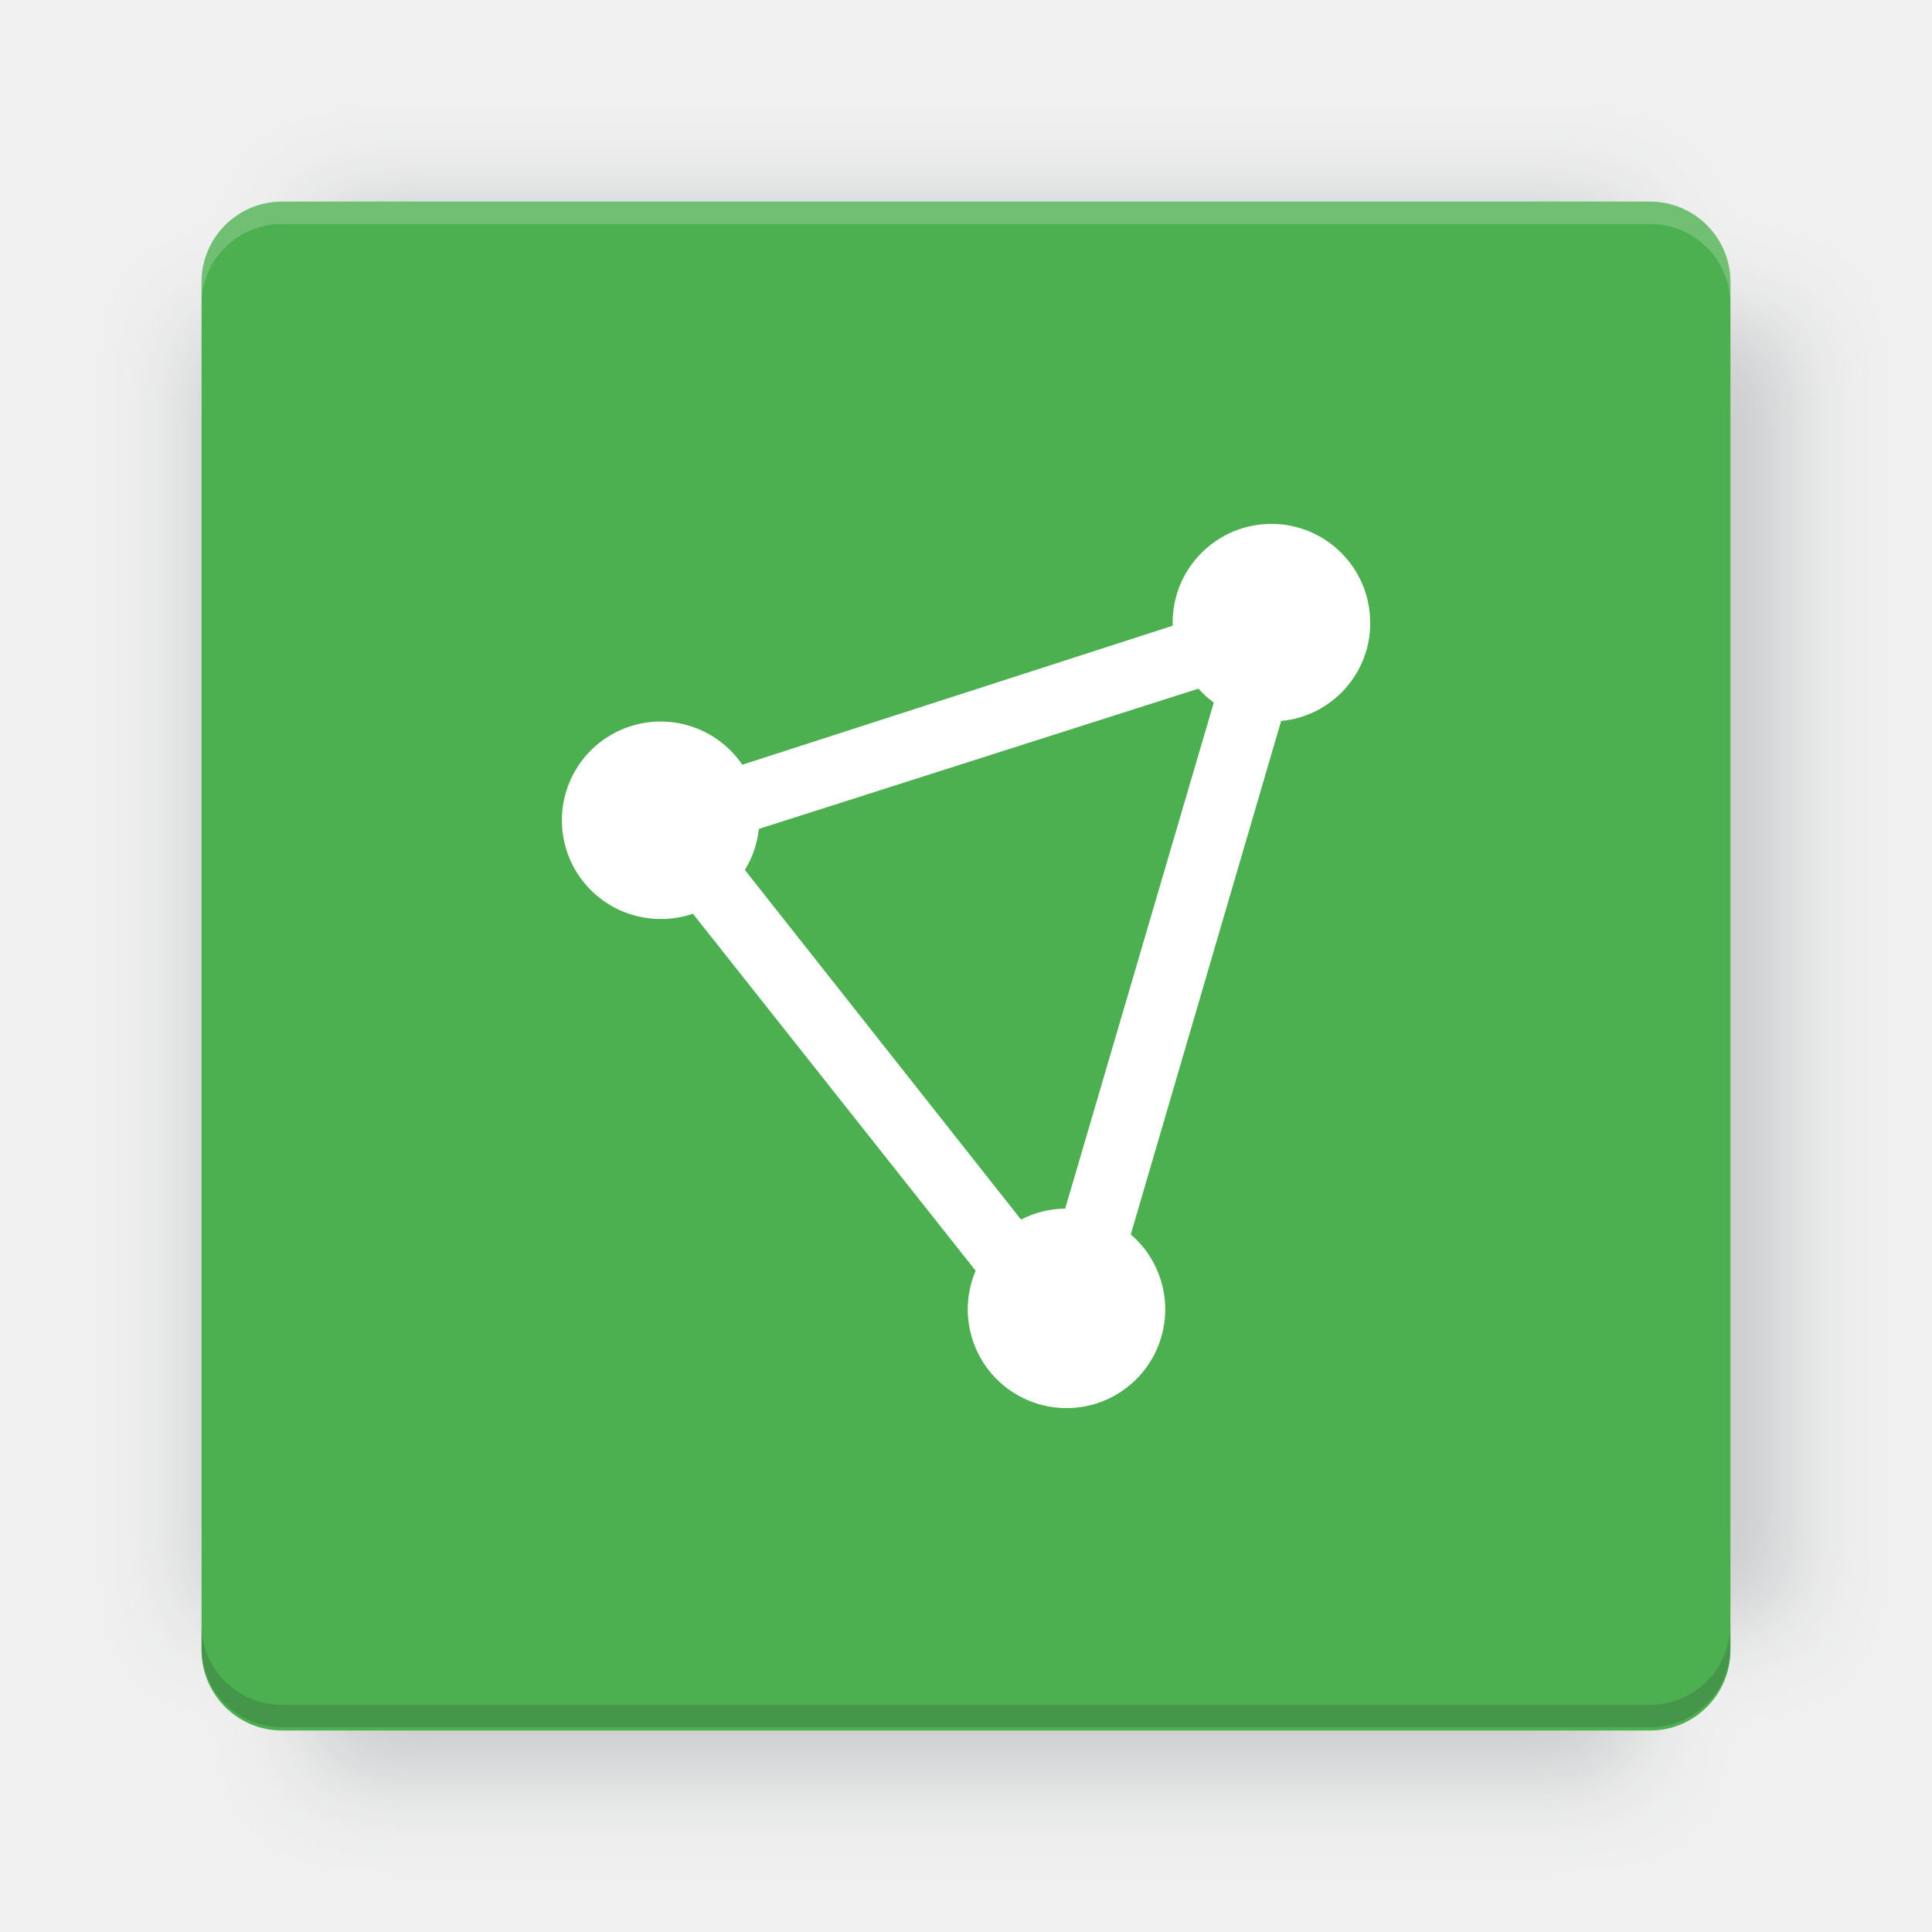
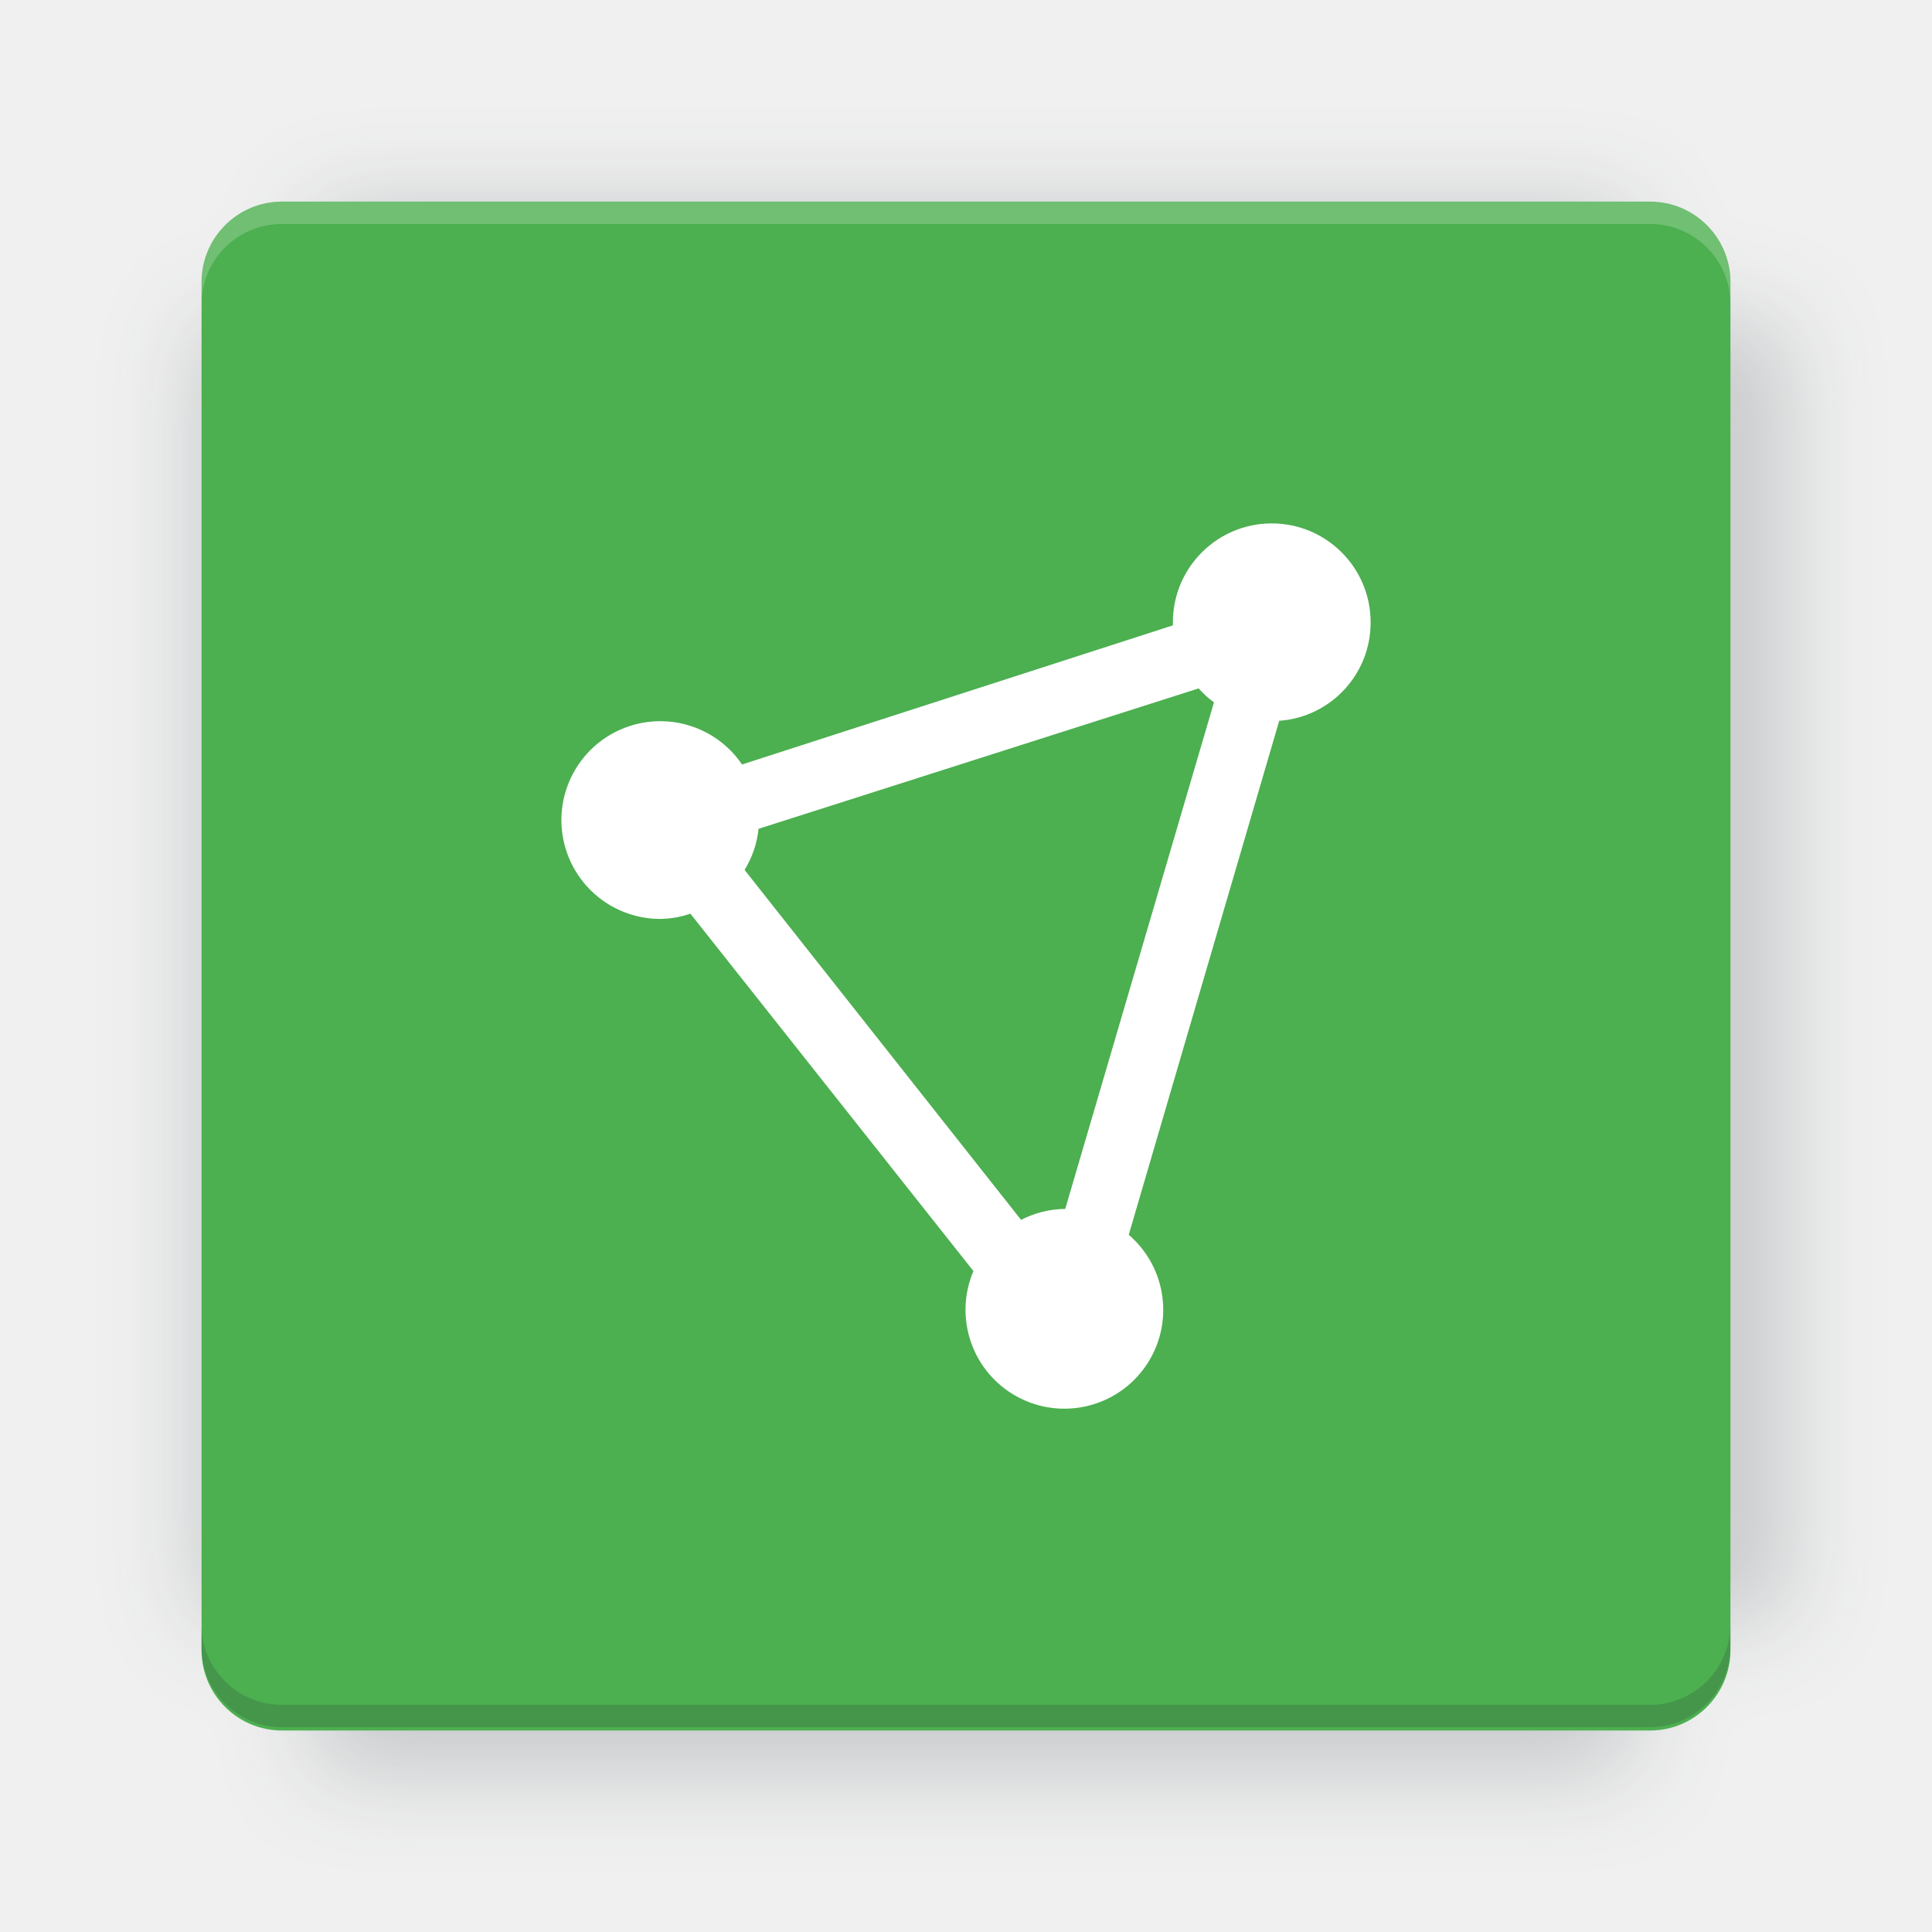
<svg xmlns="http://www.w3.org/2000/svg" version="1.1" viewBox="0 0 28.747 28.747">
  <defs>
    <filter id="filter6206-7" x="-.072" y="-.072" width="1.144" height="1.144" color-interpolation-filters="sRGB">
      <feGaussianBlur stdDeviation="0.658" />
    </filter>
  </defs>
  <g transform="translate(0 -1093.8)">
    <path transform="matrix(1.0781 0 0 1.0641 -.093733 2.7509)" d="m4.418 1028.2v1.605h-1.605v18.192h1.605v2.14h18.192v-2.14h2.14v-18.192h-2.14v-1.605z" fill="#263238" filter="url(#filter6206-7)" opacity=".2" />
    <rect x="2.999" y="1096.8" width="22.749" height="22.749" rx="1.197" ry="1.197" fill="#4caf50" />
    <g transform="translate(-22.32 1056.5)">
      <path d="m0 0h51.2v51.2h-51.2z" fill="none" stroke-width="1.067" />
      <g transform="matrix(.33601 0 0 .33601 1.5296 73.043)">
        <path d="m0 0h51.2v51.2h-51.2z" fill="none" stroke-width="1.067" />
      </g>
      <g transform="matrix(.37187 0 0 .37187 38.802 63.239)">
        <path d="m0 0h51.2v51.2h-51.2z" fill="none" stroke-width="1.067" />
        <g transform="matrix(2.6891 0 0 2.6891 -82.906 -48.45)">
          <path d="m0 0h51.2v51.2h-51.2z" fill="none" stroke-width="1.067" />
        </g>
      </g>
    </g>
    <path d="m4.196 1096.8c-0.663 0-1.198 0.535-1.198 1.198v0.333c0-0.663 0.535-1.198 1.198-1.198h20.354c0.663 0 1.198 0.534 1.198 1.198v-0.333c0-0.663-0.535-1.198-1.198-1.198z" fill="#fff" opacity=".2" />
    <rect x="128" y="546.52" width="42.667" height="42.667" fill="none" stroke-width="1.067" />
    <rect x="128" y="631.85" width="42.667" height="42.667" fill="none" stroke-width="1.067" />
    <rect x="128" y="674.52" width="42.667" height="42.667" fill="none" stroke-width="1.067" />
    <rect x="128" y="589.19" width="42.667" height="42.667" fill="none" stroke-width="1.067" />
    <rect x="128" y="717.19" width="42.667" height="42.667" fill="none" stroke-width="1.067" />
    <rect x="213.33" y="546.52" width="42.667" height="42.667" fill="none" stroke-width="1.067" />
    <rect x="213.33" y="631.85" width="42.667" height="42.667" fill="none" stroke-width="1.067" />
    <rect x="213.33" y="674.52" width="42.667" height="42.667" fill="none" stroke-width="1.067" />
    <rect x="213.33" y="589.19" width="42.667" height="42.667" fill="none" stroke-width="1.067" />
    <rect x="213.33" y="717.19" width="42.667" height="42.667" fill="none" stroke-width="1.067" />
    <rect x="298.67" y="546.52" width="42.667" height="42.667" fill="none" stroke-width="1.067" />
    <rect x="298.67" y="631.85" width="42.667" height="42.667" fill="none" stroke-width="1.067" />
    <rect x="298.67" y="674.52" width="42.667" height="42.667" fill="none" stroke-width="1.067" />
    <rect x="298.67" y="589.19" width="42.667" height="42.667" fill="none" stroke-width="1.067" />
    <rect x="298.67" y="717.19" width="42.667" height="42.667" fill="none" stroke-width="1.067" />
    <rect x="170.67" y="546.52" width="42.667" height="42.667" fill="none" stroke-width="1.067" />
    <rect x="170.67" y="631.85" width="42.667" height="42.667" fill="none" stroke-width="1.067" />
    <rect x="170.67" y="674.52" width="42.667" height="42.667" fill="none" stroke-width="1.067" />
    <rect x="170.67" y="589.19" width="42.667" height="42.667" fill="none" stroke-width="1.067" />
    <rect x="170.67" y="717.19" width="42.667" height="42.667" fill="none" stroke-width="1.067" />
    <rect x="256" y="546.52" width="42.667" height="42.667" fill="none" stroke-width="1.067" />
    <rect x="256" y="631.85" width="42.667" height="42.667" fill="none" stroke-width="1.067" />
    <rect x="256" y="674.52" width="42.667" height="42.667" fill="none" stroke-width="1.067" />
    <rect x="256" y="589.19" width="42.667" height="42.667" fill="none" stroke-width="1.067" />
    <rect x="256" y="717.19" width="42.667" height="42.667" fill="none" stroke-width="1.067" />
    <rect x="128" y="759.85" width="42.667" height="42.667" fill="none" stroke-width="1.067" />
    <rect x="213.33" y="759.85" width="42.667" height="42.667" fill="none" stroke-width="1.067" />
    <rect x="298.67" y="759.85" width="42.667" height="42.667" fill="none" stroke-width="1.067" />
    <rect x="170.67" y="759.85" width="42.667" height="42.667" fill="none" stroke-width="1.067" />
    <rect x="256" y="759.85" width="42.667" height="42.667" fill="none" stroke-width="1.067" />
    <rect x="341.33" y="589.19" width="42.667" height="42.667" fill="none" stroke-width="1.067" />
    <rect x="341.33" y="631.85" width="42.667" height="42.667" fill="none" stroke-width="1.067" />
    <rect x="341.33" y="717.19" width="42.667" height="42.667" fill="none" stroke-width="1.067" />
    <rect x="341.33" y="546.52" width="42.667" height="42.667" fill="none" stroke-width="1.067" />
    <rect x="341.33" y="674.52" width="42.667" height="42.667" fill="none" stroke-width="1.067" />
    <rect x="341.33" y="759.85" width="42.667" height="42.667" fill="none" stroke-width="1.067" />
    <rect x="160" y="578.52" width="192" height="192" fill="none" stroke-width="1.067" />
    <g transform="matrix(.37344 0 0 .37344 4.7333 1097.4)">
      <path d="m0 0h51.2v51.2h-51.2z" fill="none" stroke-width="1.067" />
    </g>
    <g transform="matrix(.36471 0 0 .36471 5.1356 1097.4)">
      <path d="m0 0h51.2v51.2h-51.2z" fill="none" stroke-width="1.067" />
    </g>
    <g transform="matrix(.41585 0 0 .41585 84.325 1055.9)">
      <g transform="matrix(.062269 0 0 .062269 -28.238 185.29)">
        <g transform="matrix(38.618 0 0 38.618 14724 -13542)">
          <g transform="matrix(.71436 0 0 .71436 -400.52 188.34)">
            <path d="m1293.2-120.67c-181.75 0.276-511.18 0.135-699.05 0.14-2.322 10.413-3.593 21.251-3.593 32.384v114c207.65 0.737 494.72 0.381 706.23 0.373v-114.37c0-11.18-1.252-22.07-3.593-32.523zm-458.69 295.56c-78.385-4e-3 -158.85 0.179-243.95 0.56v138.63c286.34-0.393 421.73-0.138 706.23-0.327v-137.75c-163.2-0.53-311.22-1.111-462.28-1.12z" opacity="0" stroke-width="1.493" />
          </g>
        </g>
      </g>
    </g>
    <path d="m24.549 1119.5c0.663 0 1.198-0.535 1.198-1.198v-0.333c0 0.663-0.535 1.198-1.198 1.198h-20.354c-0.663 0-1.198-0.535-1.198-1.198v0.333c0 0.663 0.535 1.198 1.198 1.198z" fill="#263238" opacity=".2" />
  </g>
  <g>
-     <g transform="translate(.00017674 .00064519)">
-       <flowRoot transform="translate(-33.86,4.8122)" fill="#000000" font-family="Roboto" font-size="12.8px" letter-spacing="0px" stroke-width="1.067px" word-spacing="0px" style="line-height:0.01%" xml:space="preserve">
-         <flowRegion>
-           <rect x="11.375" y="11.984" width="4.789" height="5.388" stroke-width="1.138px" />
-         </flowRegion>
-         <flowPara font-size="4px" style="line-height:1.25">your</flowPara>
-       </flowRoot>
-       <g transform="translate(-33.86,4.8122)" display="none" fill="none">
-         <rect transform="rotate(90)" x="7.823" y="-20.923" width="13.1" height="13.1" display="inline" stroke="#000" stroke-width=".07" />
-         <rect x="7.224" y="8.653" width="14.298" height="11.441" stroke="#5261ff" stroke-linecap="round" stroke-linejoin="round" stroke-width=".07" />
-         <rect transform="rotate(90)" x="7.224" y="-20.094" width="14.298" height="11.441" display="inline" stroke="#0f0" stroke-linecap="round" stroke-linejoin="round" stroke-width=".07" />
-       </g>
-       <path class="cls-3" d="m20.387 9.264a1.469 1.469 0 0 0-2.939 0v0.046l-6.404 2.068a1.469 1.469 0 1 0-1.183 2.295 1.45 1.45 0 0 0 0.449-0.078l4.207 5.312a1.469 1.469 0 1 0 2.308-0.54l2.237-7.64a1.463 1.463 0 0 0 1.326-1.463zm-4.545 8.719a1.456 1.456 0 0 0-0.65 0.163l-4.109-5.202a1.456 1.456 0 0 0 0.208-0.611l6.541-2.087a1.469 1.469 0 0 0 0.228 0.208l-2.211 7.529z" fill="#fff" stroke-width=".707" />
-     </g>
+     <path class="cls-3" d="m20.394 9.259a1.471 1.471 0 0 0-2.942 0v0.046l-6.411 2.07a1.471 1.471 0 1 0-1.217 2.298 1.452 1.452 0 0 0 0.449-0.078l4.211 5.318a1.471 1.471 0 1 0 2.311-0.54l2.239-7.648a1.464 1.464 0 0 0 1.36-1.464zm-4.55 8.729a1.458 1.458 0 0 0-0.651 0.163l-4.114-5.207a1.458 1.458 0 0 0 0.208-0.612l6.548-2.089a1.471 1.471 0 0 0 0.228 0.208l-2.213 7.537z" fill="#fff" fill-rule="evenodd" />
  </g>
  <g display="none" fill="none">
    <rect transform="rotate(90)" x="7.823" y="-20.923" width="13.1" height="13.1" display="inline" stroke="#000" stroke-width=".07" />
    <rect x="7.224" y="8.653" width="14.298" height="11.441" stroke="#5261ff" stroke-linecap="round" stroke-linejoin="round" stroke-width=".07" />
    <rect transform="rotate(90)" x="7.224" y="-20.094" width="14.298" height="11.441" display="inline" stroke="#0f0" stroke-linecap="round" stroke-linejoin="round" stroke-width=".07" />
  </g>
</svg>
